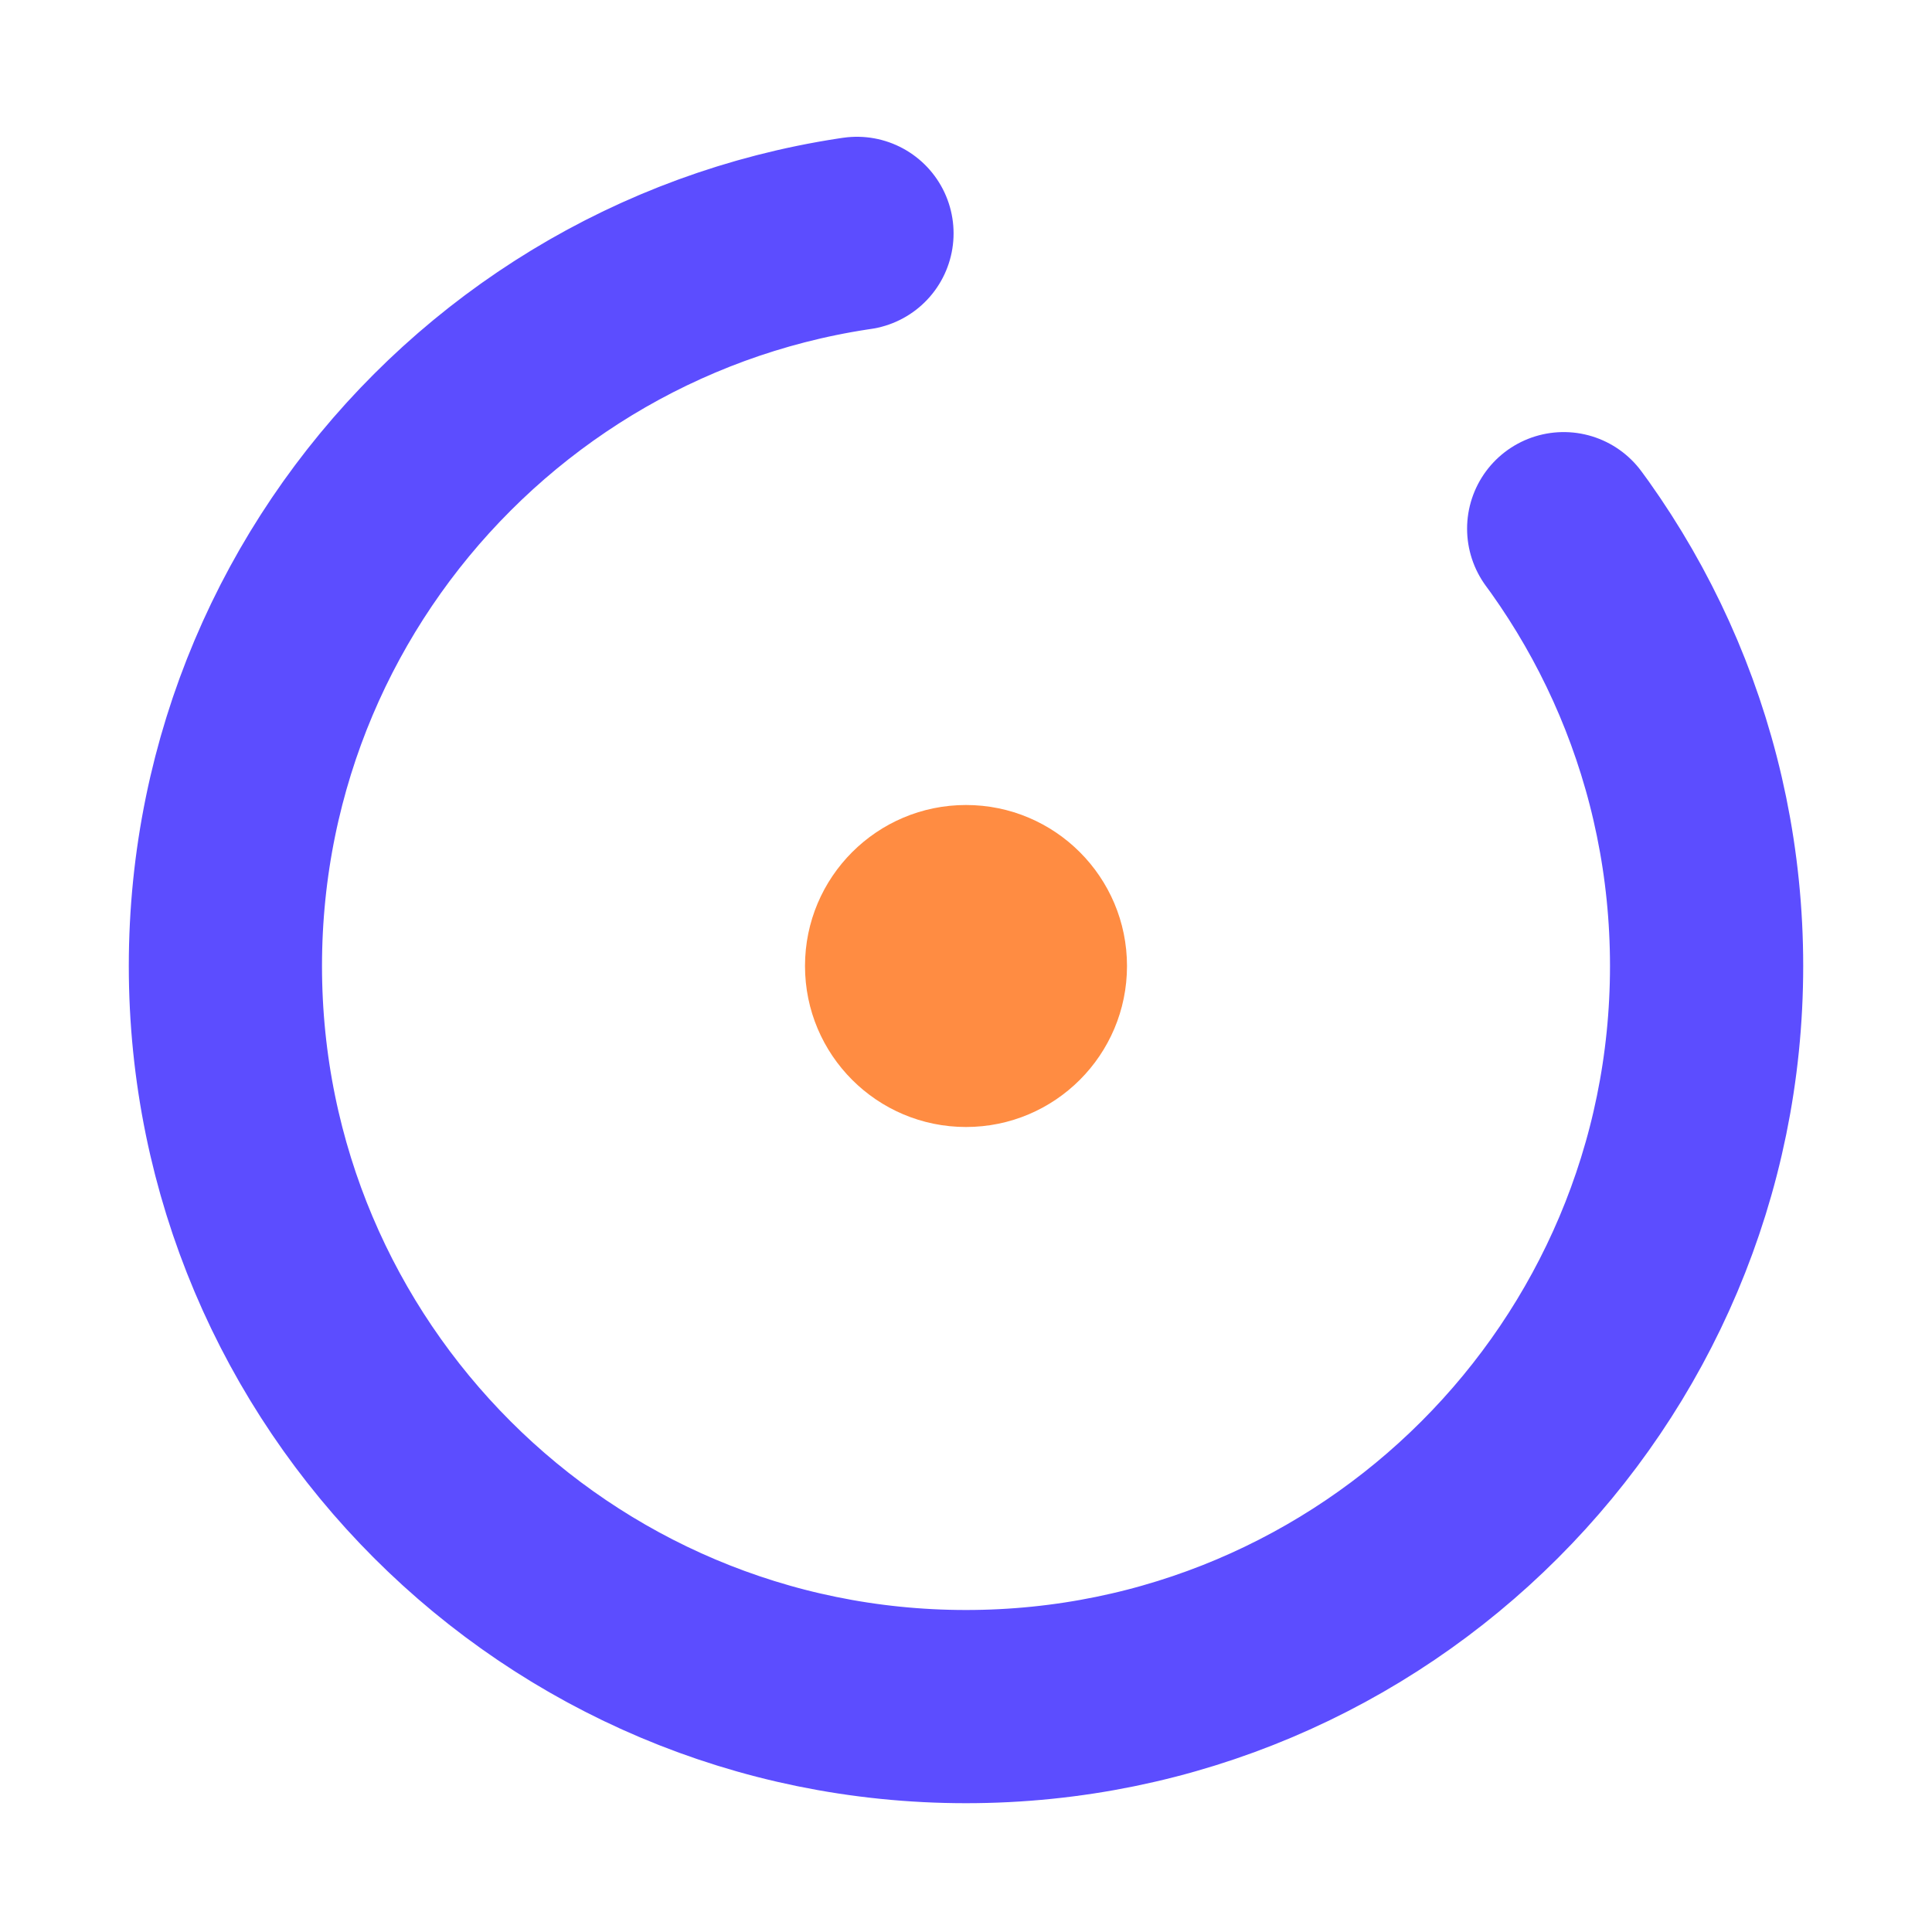
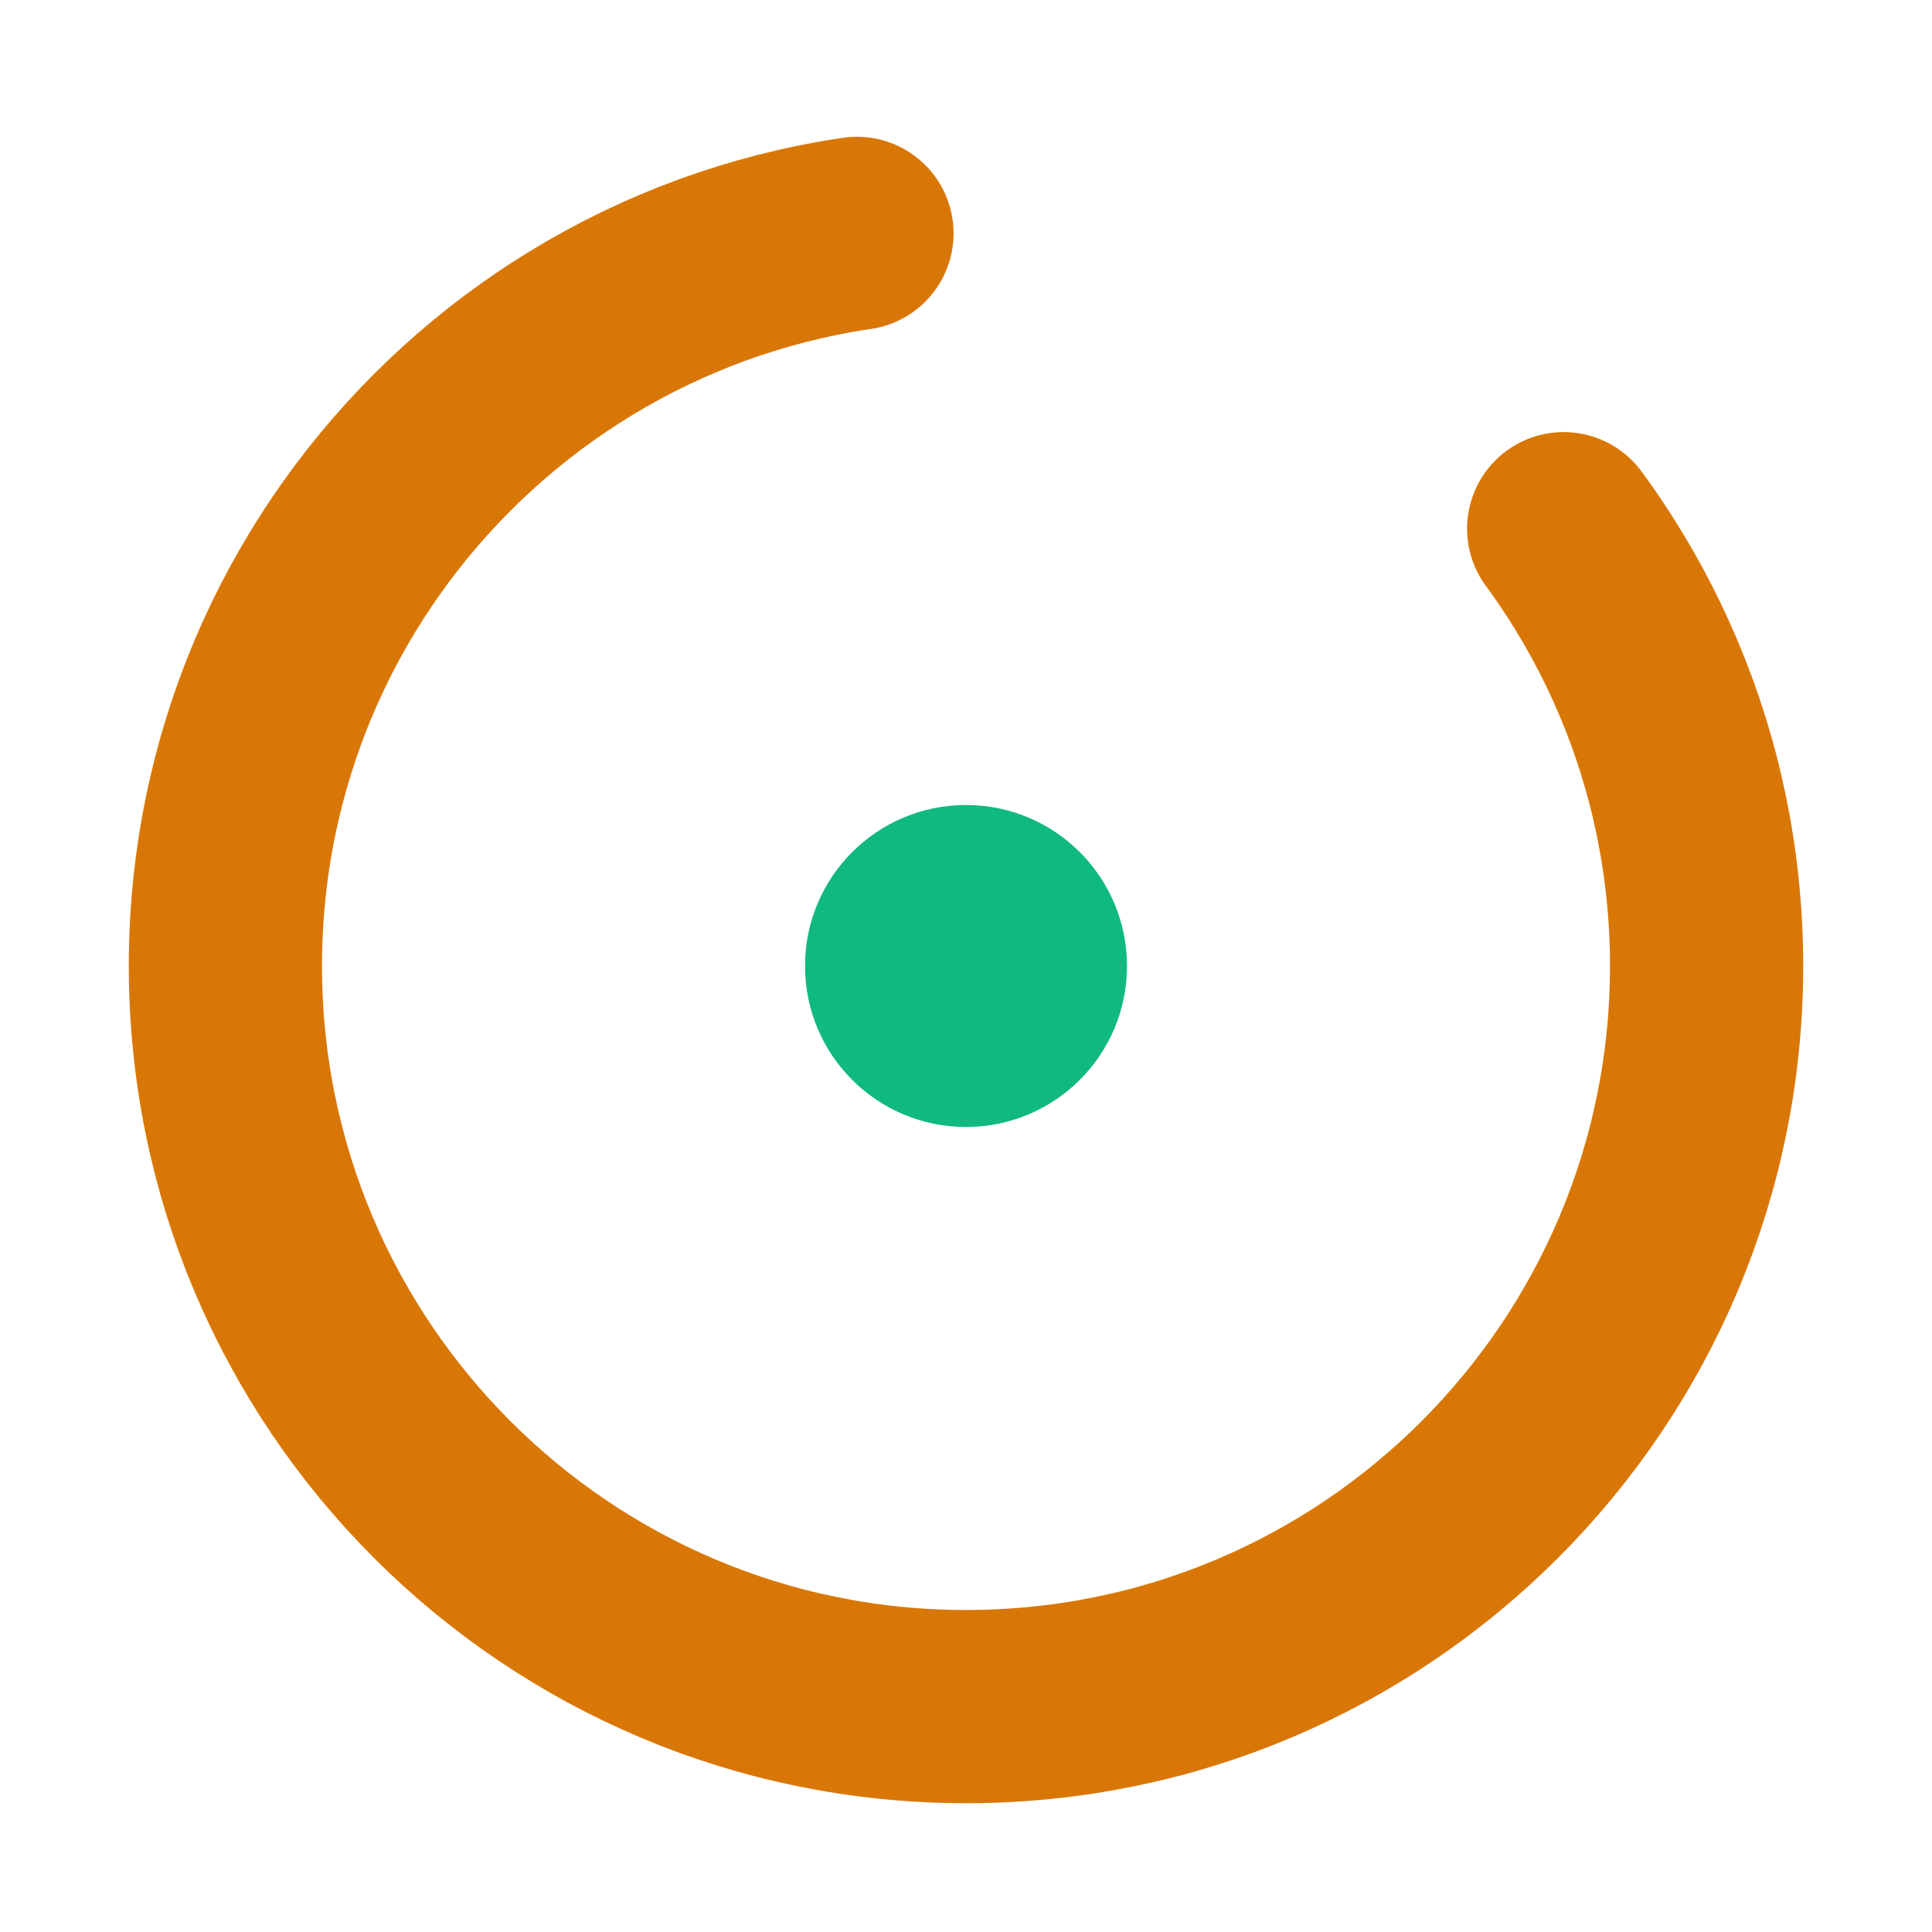
<svg xmlns="http://www.w3.org/2000/svg" viewBox="0 0 120 120" width="120" height="120">
-   <circle cx="60" cy="60" r="46" fill="none" stroke="#5C4DFF" stroke-width="12" stroke-linecap="round" stroke-dasharray="210 50" />
-   <circle cx="60" cy="60" r="10" fill="#FF8C42" />
+   <circle cx="60" cy="60" r="46" fill="none" stroke="#D97706" stroke-width="12" stroke-linecap="round" stroke-dasharray="210 50" />
+   <circle cx="60" cy="60" r="10" fill="#10B981" />
</svg>
